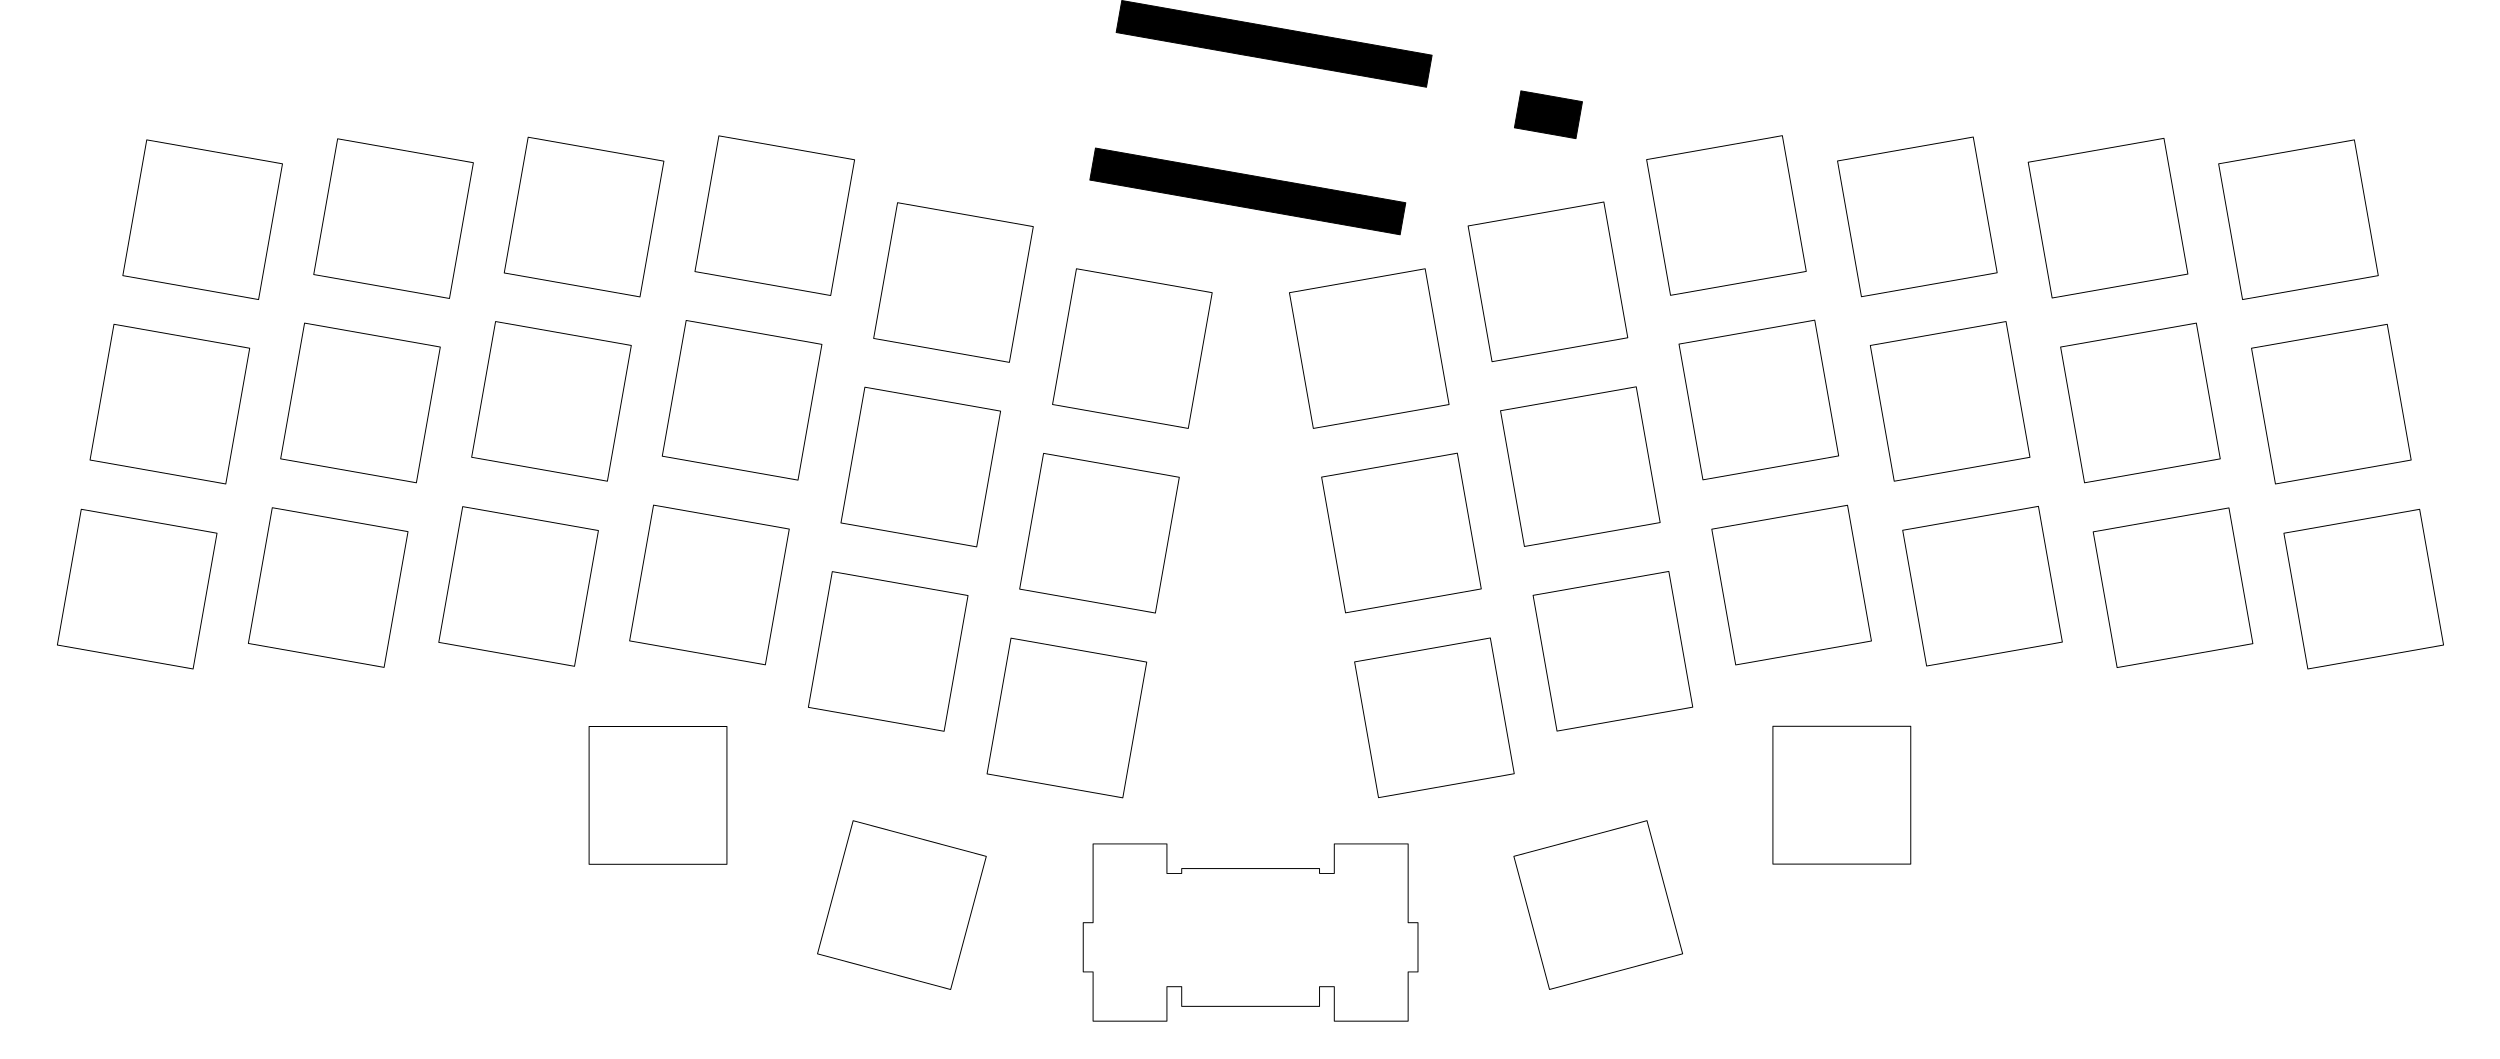
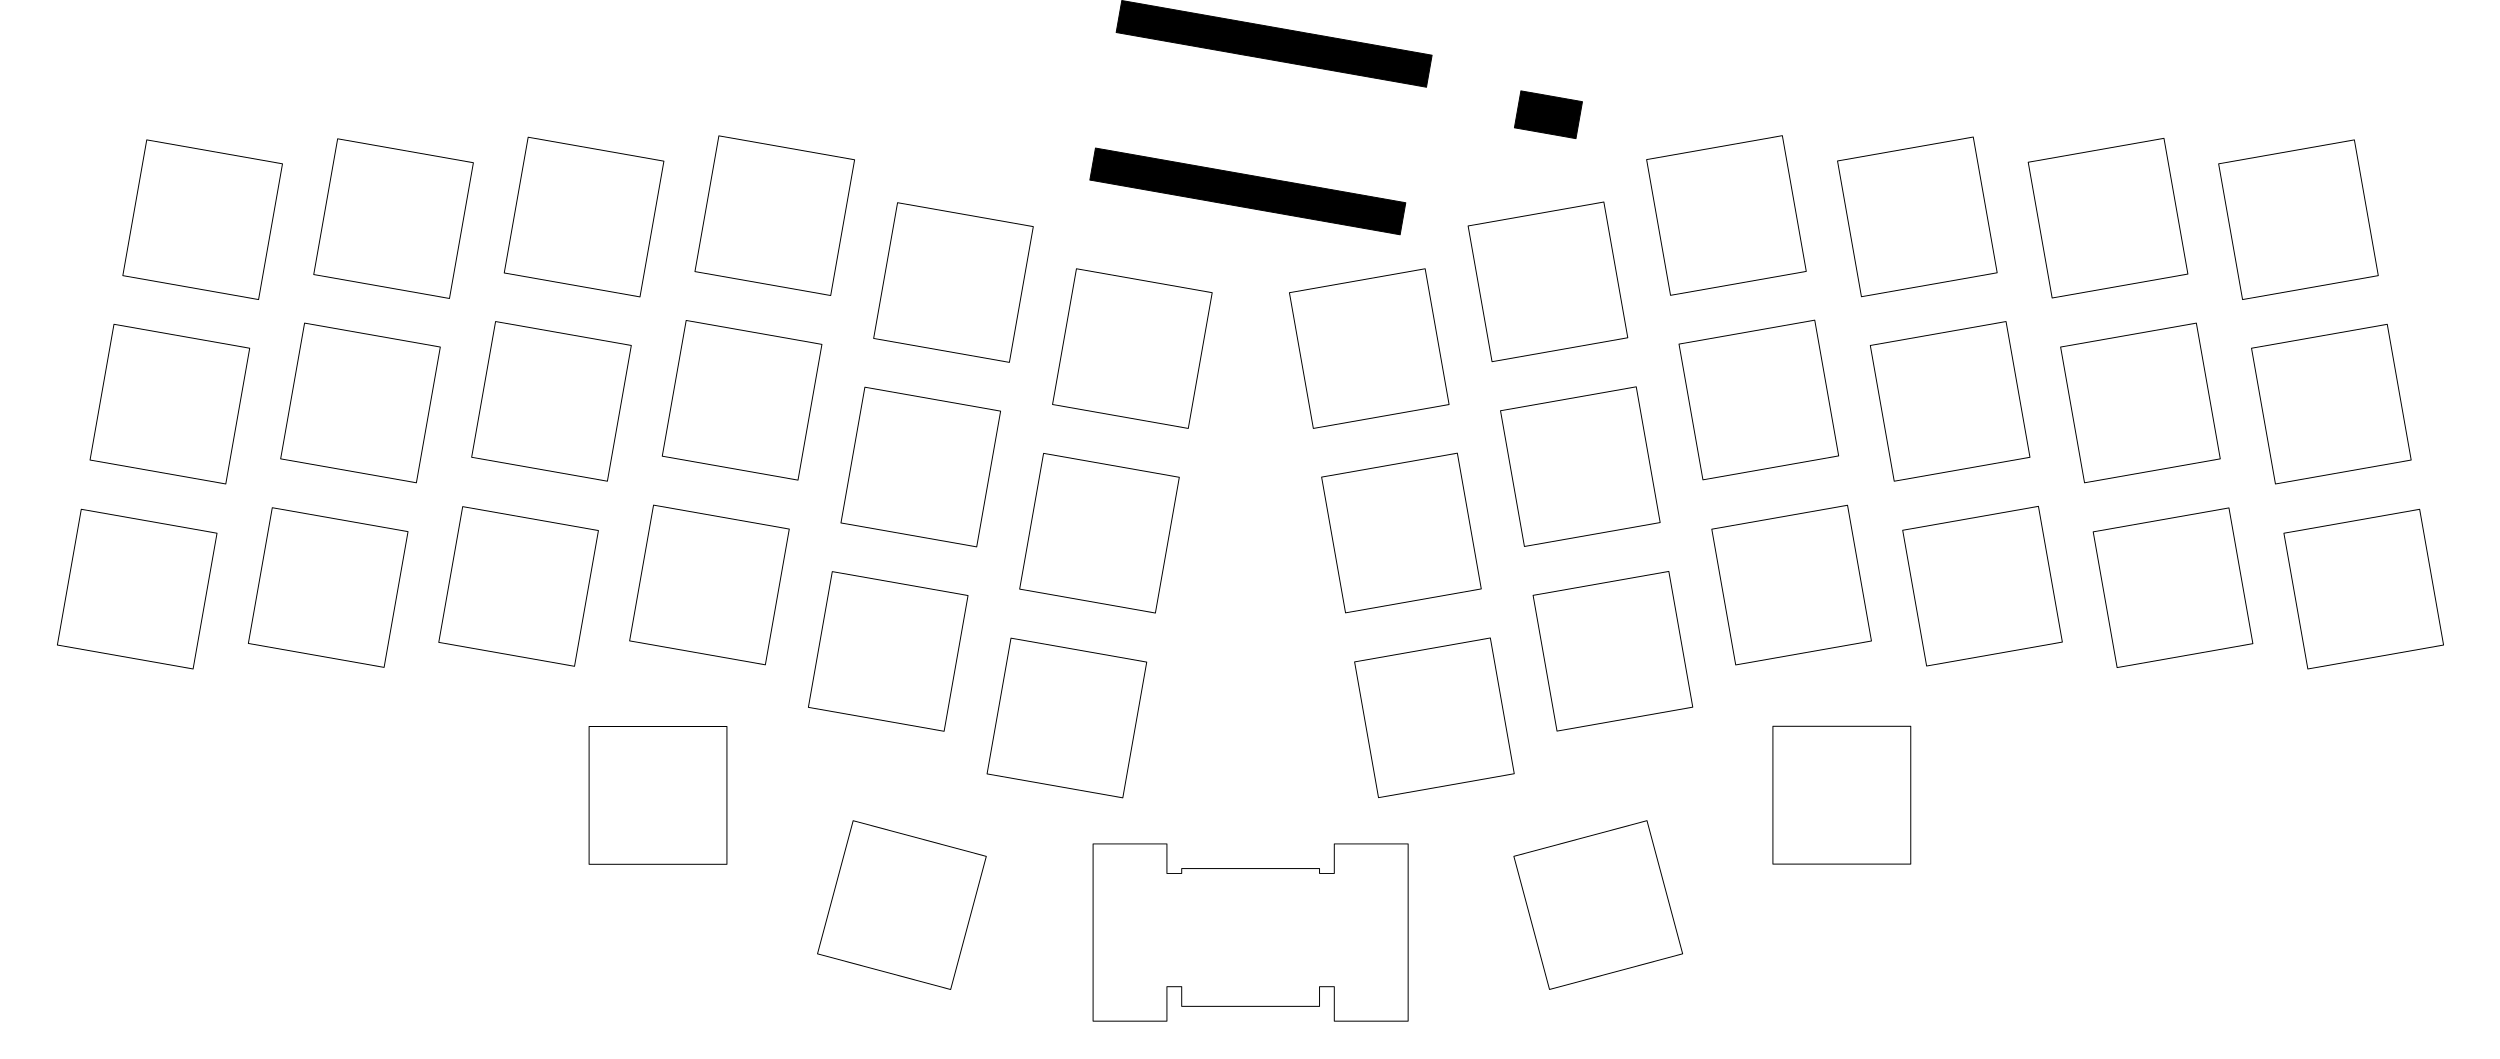
<svg xmlns="http://www.w3.org/2000/svg" version="1.1" width="25.392cm" height="10.747cm" viewBox="0 0 253923800 107467400">
  <g style="fill:#000000; fill-opacity:1;stroke:#000000; stroke-opacity:1; stroke-linecap:round; stroke-linejoin:round;" transform="translate(0 0) scale(1 1)">
</g>
  <g style="fill:#000000; fill-opacity:0.0;  stroke:#000000; stroke-width:0; stroke-opacity:1;  stroke-linecap:round; stroke-linejoin:round;">
</g>
  <g style="fill:#000000; fill-opacity:0.0;  stroke:#000000; stroke-width:100000; stroke-opacity:1;  stroke-linecap:round; stroke-linejoin:round;">
</g>
  <g style="fill:#000000; fill-opacity:1.0;  stroke:#000000; stroke-width:100000; stroke-opacity:1;  stroke-linecap:round; stroke-linejoin:round;">
+     <path style="fill:#000000; fill-opacity:1.0;  stroke:#000000; stroke-width:100000; stroke-opacity:1;  stroke-linecap:round; stroke-linejoin:round;fill-rule:evenodd;" d="M 160732110,10329918 160070511,14082036 153816982,12979370 154478581,9227252 Z" />
    <path style="fill:#000000; fill-opacity:1.0;  stroke:#000000; stroke-width:100000; stroke-opacity:1;  stroke-linecap:round; stroke-linejoin:round;fill-rule:evenodd;" d="M 142785703,20593436 142212317,23845271 110694530,18287835 111267916,15036000 Z" />
    <path style="fill:#000000; fill-opacity:1.0;  stroke:#000000; stroke-width:100000; stroke-opacity:1;  stroke-linecap:round; stroke-linejoin:round;fill-rule:evenodd;" d="M 145460190,5607436 144886804,8859271 113369017,3301835 113942403,50000 Z" />
-     <path style="fill:#000000; fill-opacity:1.0;  stroke:#000000; stroke-width:100000; stroke-opacity:1;  stroke-linecap:round; stroke-linejoin:round;fill-rule:evenodd;" d="M 160732110,10329918 160070511,14082036 153816982,12979370 154478581,9227252 Z" />
  </g>
  <g style="fill:#000000; fill-opacity:0.0;  stroke:#000000; stroke-width:100000; stroke-opacity:1;  stroke-linecap:round; stroke-linejoin:round;">
-     <path style="fill:#000000; fill-opacity:0.0;  stroke:#000000; stroke-width:100000; stroke-opacity:1;  stroke-linecap:round; stroke-linejoin:round;fill:none" d="M 118525017,88715835 120025017,88715835 120025017,88215835 134025017,88215835 134025017,88715835 135525017,88715835 135525017,85715835 143025017,85715835 143025017,93715835 144025017,93715835 144025017,98715835 143025017,98715835 143025017,103715835 135525017,103715835 135525017,100215835 134025017,100215835 134025017,102215835 120025017,102215835 120025017,100215835 118525017,100215835 118525017,103715835 111025017,103715835 111025017,98715835 110025017,98715835 110025017,93715835 111025017,93715835 111025017,85715835 118525017,85715835 Z" />
+     <path style="fill:#000000; fill-opacity:0.0;  stroke:#000000; stroke-width:100000; stroke-opacity:1;  stroke-linecap:round; stroke-linejoin:round;fill:none" d="M 118525017,88715835 120025017,88715835 120025017,88215835 134025017,88215835 134025017,88715835 135525017,88715835 135525017,85715835 143025017,85715835 143025017,103715835 135525017,103715835 135525017,100215835 134025017,100215835 134025017,102215835 120025017,102215835 120025017,100215835 118525017,100215835 118525017,103715835 111025017,103715835 111025017,85715835 118525017,85715835 Z" />
+     <path style="fill:#000000; fill-opacity:0.0;  stroke:#000000; stroke-width:100000; stroke-opacity:1;  stroke-linecap:round; stroke-linejoin:round;fill:none" d="M 28694209,16637718 26263134,30425027 12475825,27993952 14906900,14206643 Z" />
+     <path style="fill:#000000; fill-opacity:0.0;  stroke:#000000; stroke-width:100000; stroke-opacity:1;  stroke-linecap:round; stroke-linejoin:round;fill:none" d="M 48084209,16527718 45653134,30315027 31865825,27883952 34296900,14096643 Z" />
+     <path style="fill:#000000; fill-opacity:0.0;  stroke:#000000; stroke-width:100000; stroke-opacity:1;  stroke-linecap:round; stroke-linejoin:round;fill:none" d="M 67434209,16367718 65003134,30155027 51215825,27723952 53646900,13936643 Z" />
+     <path style="fill:#000000; fill-opacity:0.0;  stroke:#000000; stroke-width:100000; stroke-opacity:1;  stroke-linecap:round; stroke-linejoin:round;fill:none" d="M 86804209,16227718 84373134,30015027 70585825,27583952 73016900,13796643 Z" />
+     <path style="fill:#000000; fill-opacity:0.0;  stroke:#000000; stroke-width:100000; stroke-opacity:1;  stroke-linecap:round; stroke-linejoin:round;fill:none" d="M 104954209,23017718 102523134,36805027 88735825,34373952 91166900,20586643 Z" />
+     <path style="fill:#000000; fill-opacity:0.0;  stroke:#000000; stroke-width:100000; stroke-opacity:1;  stroke-linecap:round; stroke-linejoin:round;fill:none" d="M 123124209,29727718 120693134,43515027 106905825,41083952 109336900,27296643 Z" />
+     <path style="fill:#000000; fill-opacity:0.0;  stroke:#000000; stroke-width:100000; stroke-opacity:1;  stroke-linecap:round; stroke-linejoin:round;fill:none" d="M 25364209,35367718 22933134,49155027 9145825,46723952 11576900,32936643 Z" />
+     <path style="fill:#000000; fill-opacity:0.0;  stroke:#000000; stroke-width:100000; stroke-opacity:1;  stroke-linecap:round; stroke-linejoin:round;fill:none" d="M 44724209,35247718 42293134,49035027 28505825,46603952 30936900,32816643 Z" />
+     <path style="fill:#000000; fill-opacity:0.0;  stroke:#000000; stroke-width:100000; stroke-opacity:1;  stroke-linecap:round; stroke-linejoin:round;fill:none" d="M 64124209,35087718 61693134,48875027 47905825,46443952 50336900,32656643 Z" />
+     <path style="fill:#000000; fill-opacity:0.0;  stroke:#000000; stroke-width:100000; stroke-opacity:1;  stroke-linecap:round; stroke-linejoin:round;fill:none" d="M 83484209,34977718 81053134,48765027 67265825,46333952 69696900,32546643 Z" />
+     <path style="fill:#000000; fill-opacity:0.0;  stroke:#000000; stroke-width:100000; stroke-opacity:1;  stroke-linecap:round; stroke-linejoin:round;fill:none" d="M 101634209,41757718 99203134,55545027 85415825,53113952 87846900,39326643 Z" />
+     <path style="fill:#000000; fill-opacity:0.0;  stroke:#000000; stroke-width:100000; stroke-opacity:1;  stroke-linecap:round; stroke-linejoin:round;fill:none" d="M 119784209,48477718 117353134,62265027 103565825,59833952 105996900,46046643 Z" />
+     <path style="fill:#000000; fill-opacity:0.0;  stroke:#000000; stroke-width:100000; stroke-opacity:1;  stroke-linecap:round; stroke-linejoin:round;fill:none" d="M 22044209,54157718 19613134,67945027 5825825,65513952 8256900,51726643 Z" />
+     <path style="fill:#000000; fill-opacity:0.0;  stroke:#000000; stroke-width:100000; stroke-opacity:1;  stroke-linecap:round; stroke-linejoin:round;fill:none" d="M 41444209,53997718 39013134,67785027 25225825,65353952 27656900,51566643 Z" />
+     <path style="fill:#000000; fill-opacity:0.0;  stroke:#000000; stroke-width:100000; stroke-opacity:1;  stroke-linecap:round; stroke-linejoin:round;fill:none" d="M 60784209,53887718 58353134,67675027 44565825,65243952 46996900,51456643 Z" />
+     <path style="fill:#000000; fill-opacity:0.0;  stroke:#000000; stroke-width:100000; stroke-opacity:1;  stroke-linecap:round; stroke-linejoin:round;fill:none" d="M 80168829,53736089 77737754,67523398 63950445,65092323 66381520,51305014 Z" />
+     <path style="fill:#000000; fill-opacity:0.0;  stroke:#000000; stroke-width:100000; stroke-opacity:1;  stroke-linecap:round; stroke-linejoin:round;fill:none" d="M 98324209,60487718 95893134,74275027 82105825,71843952 84536900,58056643 Z" />
+     <path style="fill:#000000; fill-opacity:0.0;  stroke:#000000; stroke-width:100000; stroke-opacity:1;  stroke-linecap:round; stroke-linejoin:round;fill:none" d="M 116474209,67247718 114043134,81035027 100255825,78603952 102686900,64816643 Z" />
+     <path style="fill:#000000; fill-opacity:0.0;  stroke:#000000; stroke-width:100000; stroke-opacity:1;  stroke-linecap:round; stroke-linejoin:round;fill:none" d="M 147184209,41083952 133396900,43515027 130965825,29727718 144753134,27296643 Z" />
+     <path style="fill:#000000; fill-opacity:0.0;  stroke:#000000; stroke-width:100000; stroke-opacity:1;  stroke-linecap:round; stroke-linejoin:round;fill:none" d="M 165334209,34303952 151546900,36735027 149115825,22947718 162903134,20516643 Z" />
+     <path style="fill:#000000; fill-opacity:0.0;  stroke:#000000; stroke-width:100000; stroke-opacity:1;  stroke-linecap:round; stroke-linejoin:round;fill:none" d="M 183464209,27563952 169676900,29995027 167245825,16207718 181033134,13776643 Z" />
+     <path style="fill:#000000; fill-opacity:0.0;  stroke:#000000; stroke-width:100000; stroke-opacity:1;  stroke-linecap:round; stroke-linejoin:round;fill:none" d="M 202854209,27703952 189066900,30135027 186635825,16347718 200423134,13916643 Z" />
+     <path style="fill:#000000; fill-opacity:0.0;  stroke:#000000; stroke-width:100000; stroke-opacity:1;  stroke-linecap:round; stroke-linejoin:round;fill:none" d="M 222224209,27833952 208436900,30265027 206005825,16477718 219793134,14046643 Z" />
+     <path style="fill:#000000; fill-opacity:0.0;  stroke:#000000; stroke-width:100000; stroke-opacity:1;  stroke-linecap:round; stroke-linejoin:round;fill:none" d="M 241564209,27993952 227776900,30425027 225345825,16637718 239133134,14206643 Z" />
+     <path style="fill:#000000; fill-opacity:0.0;  stroke:#000000; stroke-width:100000; stroke-opacity:1;  stroke-linecap:round; stroke-linejoin:round;fill:none" d="M 150454209,59813952 136666900,62245027 134235825,48457718 148023134,46026643 Z" />
+     <path style="fill:#000000; fill-opacity:0.0;  stroke:#000000; stroke-width:100000; stroke-opacity:1;  stroke-linecap:round; stroke-linejoin:round;fill:none" d="M 168624209,53073952 154836900,55505027 152405825,41717718 166193134,39286643 Z" />
+     <path style="fill:#000000; fill-opacity:0.0;  stroke:#000000; stroke-width:100000; stroke-opacity:1;  stroke-linecap:round; stroke-linejoin:round;fill:none" d="M 186754209,46303952 172966900,48735027 170535825,34947718 184323134,32516643 Z" />
+     <path style="fill:#000000; fill-opacity:0.0;  stroke:#000000; stroke-width:100000; stroke-opacity:1;  stroke-linecap:round; stroke-linejoin:round;fill:none" d="M 206184209,46443952 192396900,48875027 189965825,35087718 203753134,32656643 Z" />
+     <path style="fill:#000000; fill-opacity:0.0;  stroke:#000000; stroke-width:100000; stroke-opacity:1;  stroke-linecap:round; stroke-linejoin:round;fill:none" d="M 225514209,46603952 211726900,49035027 209295825,35247718 223083134,32816643 Z" />
+     <path style="fill:#000000; fill-opacity:0.0;  stroke:#000000; stroke-width:100000; stroke-opacity:1;  stroke-linecap:round; stroke-linejoin:round;fill:none" d="M 244904209,46723952 231116900,49155027 228685825,35367718 242473134,32936643 Z" />
+     <path style="fill:#000000; fill-opacity:0.0;  stroke:#000000; stroke-width:100000; stroke-opacity:1;  stroke-linecap:round; stroke-linejoin:round;fill:none" d="M 153804209,78583952 140016900,81015027 137585825,67227718 151373134,64796643 Z" />
+     <path style="fill:#000000; fill-opacity:0.0;  stroke:#000000; stroke-width:100000; stroke-opacity:1;  stroke-linecap:round; stroke-linejoin:round;fill:none" d="M 171934209,71823952 158146900,74255027 155715825,60467718 169503134,58036643 Z" />
+     <path style="fill:#000000; fill-opacity:0.0;  stroke:#000000; stroke-width:100000; stroke-opacity:1;  stroke-linecap:round; stroke-linejoin:round;fill:none" d="M 190084209,65103952 176296900,67535027 173865825,53747718 187653134,51316643 Z" />
+     <path style="fill:#000000; fill-opacity:0.0;  stroke:#000000; stroke-width:100000; stroke-opacity:1;  stroke-linecap:round; stroke-linejoin:round;fill:none" d="M 209474209,65213952 195686900,67645027 193255825,53857718 207043134,51426643 Z" />
+     <path style="fill:#000000; fill-opacity:0.0;  stroke:#000000; stroke-width:100000; stroke-opacity:1;  stroke-linecap:round; stroke-linejoin:round;fill:none" d="M 228824209,65373952 215036900,67805027 212605825,54017718 226393134,51586643 Z" />
+     <path style="fill:#000000; fill-opacity:0.0;  stroke:#000000; stroke-width:100000; stroke-opacity:1;  stroke-linecap:round; stroke-linejoin:round;fill:none" d="M 248194209,65513952 234406900,67945027 231975825,54157718 245763134,51726643 Z" />
+     <path style="fill:#000000; fill-opacity:0.0;  stroke:#000000; stroke-width:100000; stroke-opacity:1;  stroke-linecap:round; stroke-linejoin:round;fill:none" d="M 73835017,87785835 59835017,87785835 59835017,73785835 73835017,73785835 Z" />
+     <path style="fill:#000000; fill-opacity:0.0;  stroke:#000000; stroke-width:100000; stroke-opacity:1;  stroke-linecap:round; stroke-linejoin:round;fill:none" d="M 100180492,86980970 96557025,100503931 83034064,96880464 86657531,83357503 Z" />
+     <path style="fill:#000000; fill-opacity:0.0;  stroke:#000000; stroke-width:100000; stroke-opacity:1;  stroke-linecap:round; stroke-linejoin:round;fill:none" d="M 170908231,96875582 157385270,100499049 153761803,86976088 167284764,83352621 Z" />
    <path style="fill:#000000; fill-opacity:0.0;  stroke:#000000; stroke-width:100000; stroke-opacity:1;  stroke-linecap:round; stroke-linejoin:round;fill:none" d="M 194075017,87765835 180075017,87765835 180075017,73765835 194075017,73765835 Z" />
-     <path style="fill:#000000; fill-opacity:0.0;  stroke:#000000; stroke-width:100000; stroke-opacity:1;  stroke-linecap:round; stroke-linejoin:round;fill:none" d="M 170908231,96875582 157385270,100499049 153761803,86976088 167284764,83352621 Z" />
-     <path style="fill:#000000; fill-opacity:0.0;  stroke:#000000; stroke-width:100000; stroke-opacity:1;  stroke-linecap:round; stroke-linejoin:round;fill:none" d="M 100180492,86980970 96557025,100503931 83034064,96880464 86657531,83357503 Z" />
-     <path style="fill:#000000; fill-opacity:0.0;  stroke:#000000; stroke-width:100000; stroke-opacity:1;  stroke-linecap:round; stroke-linejoin:round;fill:none" d="M 73835017,87785835 59835017,87785835 59835017,73785835 73835017,73785835 Z" />
-     <path style="fill:#000000; fill-opacity:0.0;  stroke:#000000; stroke-width:100000; stroke-opacity:1;  stroke-linecap:round; stroke-linejoin:round;fill:none" d="M 248194209,65513952 234406900,67945027 231975825,54157718 245763134,51726643 Z" />
-     <path style="fill:#000000; fill-opacity:0.0;  stroke:#000000; stroke-width:100000; stroke-opacity:1;  stroke-linecap:round; stroke-linejoin:round;fill:none" d="M 228824209,65373952 215036900,67805027 212605825,54017718 226393134,51586643 Z" />
-     <path style="fill:#000000; fill-opacity:0.0;  stroke:#000000; stroke-width:100000; stroke-opacity:1;  stroke-linecap:round; stroke-linejoin:round;fill:none" d="M 209474209,65213952 195686900,67645027 193255825,53857718 207043134,51426643 Z" />
-     <path style="fill:#000000; fill-opacity:0.0;  stroke:#000000; stroke-width:100000; stroke-opacity:1;  stroke-linecap:round; stroke-linejoin:round;fill:none" d="M 190084209,65103952 176296900,67535027 173865825,53747718 187653134,51316643 Z" />
-     <path style="fill:#000000; fill-opacity:0.0;  stroke:#000000; stroke-width:100000; stroke-opacity:1;  stroke-linecap:round; stroke-linejoin:round;fill:none" d="M 171934209,71823952 158146900,74255027 155715825,60467718 169503134,58036643 Z" />
-     <path style="fill:#000000; fill-opacity:0.0;  stroke:#000000; stroke-width:100000; stroke-opacity:1;  stroke-linecap:round; stroke-linejoin:round;fill:none" d="M 153804209,78583952 140016900,81015027 137585825,67227718 151373134,64796643 Z" />
-     <path style="fill:#000000; fill-opacity:0.0;  stroke:#000000; stroke-width:100000; stroke-opacity:1;  stroke-linecap:round; stroke-linejoin:round;fill:none" d="M 244904209,46723952 231116900,49155027 228685825,35367718 242473134,32936643 Z" />
-     <path style="fill:#000000; fill-opacity:0.0;  stroke:#000000; stroke-width:100000; stroke-opacity:1;  stroke-linecap:round; stroke-linejoin:round;fill:none" d="M 225514209,46603952 211726900,49035027 209295825,35247718 223083134,32816643 Z" />
-     <path style="fill:#000000; fill-opacity:0.0;  stroke:#000000; stroke-width:100000; stroke-opacity:1;  stroke-linecap:round; stroke-linejoin:round;fill:none" d="M 206184209,46443952 192396900,48875027 189965825,35087718 203753134,32656643 Z" />
-     <path style="fill:#000000; fill-opacity:0.0;  stroke:#000000; stroke-width:100000; stroke-opacity:1;  stroke-linecap:round; stroke-linejoin:round;fill:none" d="M 186754209,46303952 172966900,48735027 170535825,34947718 184323134,32516643 Z" />
-     <path style="fill:#000000; fill-opacity:0.0;  stroke:#000000; stroke-width:100000; stroke-opacity:1;  stroke-linecap:round; stroke-linejoin:round;fill:none" d="M 168624209,53073952 154836900,55505027 152405825,41717718 166193134,39286643 Z" />
-     <path style="fill:#000000; fill-opacity:0.0;  stroke:#000000; stroke-width:100000; stroke-opacity:1;  stroke-linecap:round; stroke-linejoin:round;fill:none" d="M 150454209,59813952 136666900,62245027 134235825,48457718 148023134,46026643 Z" />
-     <path style="fill:#000000; fill-opacity:0.0;  stroke:#000000; stroke-width:100000; stroke-opacity:1;  stroke-linecap:round; stroke-linejoin:round;fill:none" d="M 241564209,27993952 227776900,30425027 225345825,16637718 239133134,14206643 Z" />
-     <path style="fill:#000000; fill-opacity:0.0;  stroke:#000000; stroke-width:100000; stroke-opacity:1;  stroke-linecap:round; stroke-linejoin:round;fill:none" d="M 222224209,27833952 208436900,30265027 206005825,16477718 219793134,14046643 Z" />
-     <path style="fill:#000000; fill-opacity:0.0;  stroke:#000000; stroke-width:100000; stroke-opacity:1;  stroke-linecap:round; stroke-linejoin:round;fill:none" d="M 202854209,27703952 189066900,30135027 186635825,16347718 200423134,13916643 Z" />
-     <path style="fill:#000000; fill-opacity:0.0;  stroke:#000000; stroke-width:100000; stroke-opacity:1;  stroke-linecap:round; stroke-linejoin:round;fill:none" d="M 183464209,27563952 169676900,29995027 167245825,16207718 181033134,13776643 Z" />
-     <path style="fill:#000000; fill-opacity:0.0;  stroke:#000000; stroke-width:100000; stroke-opacity:1;  stroke-linecap:round; stroke-linejoin:round;fill:none" d="M 165334209,34303952 151546900,36735027 149115825,22947718 162903134,20516643 Z" />
-     <path style="fill:#000000; fill-opacity:0.0;  stroke:#000000; stroke-width:100000; stroke-opacity:1;  stroke-linecap:round; stroke-linejoin:round;fill:none" d="M 147184209,41083952 133396900,43515027 130965825,29727718 144753134,27296643 Z" />
-     <path style="fill:#000000; fill-opacity:0.0;  stroke:#000000; stroke-width:100000; stroke-opacity:1;  stroke-linecap:round; stroke-linejoin:round;fill:none" d="M 116474209,67247718 114043134,81035027 100255825,78603952 102686900,64816643 Z" />
-     <path style="fill:#000000; fill-opacity:0.0;  stroke:#000000; stroke-width:100000; stroke-opacity:1;  stroke-linecap:round; stroke-linejoin:round;fill:none" d="M 98324209,60487718 95893134,74275027 82105825,71843952 84536900,58056643 Z" />
-     <path style="fill:#000000; fill-opacity:0.0;  stroke:#000000; stroke-width:100000; stroke-opacity:1;  stroke-linecap:round; stroke-linejoin:round;fill:none" d="M 80168829,53736089 77737754,67523398 63950445,65092323 66381520,51305014 Z" />
-     <path style="fill:#000000; fill-opacity:0.0;  stroke:#000000; stroke-width:100000; stroke-opacity:1;  stroke-linecap:round; stroke-linejoin:round;fill:none" d="M 60784209,53887718 58353134,67675027 44565825,65243952 46996900,51456643 Z" />
-     <path style="fill:#000000; fill-opacity:0.0;  stroke:#000000; stroke-width:100000; stroke-opacity:1;  stroke-linecap:round; stroke-linejoin:round;fill:none" d="M 41444209,53997718 39013134,67785027 25225825,65353952 27656900,51566643 Z" />
-     <path style="fill:#000000; fill-opacity:0.0;  stroke:#000000; stroke-width:100000; stroke-opacity:1;  stroke-linecap:round; stroke-linejoin:round;fill:none" d="M 22044209,54157718 19613134,67945027 5825825,65513952 8256900,51726643 Z" />
-     <path style="fill:#000000; fill-opacity:0.0;  stroke:#000000; stroke-width:100000; stroke-opacity:1;  stroke-linecap:round; stroke-linejoin:round;fill:none" d="M 119784209,48477718 117353134,62265027 103565825,59833952 105996900,46046643 Z" />
-     <path style="fill:#000000; fill-opacity:0.0;  stroke:#000000; stroke-width:100000; stroke-opacity:1;  stroke-linecap:round; stroke-linejoin:round;fill:none" d="M 101634209,41757718 99203134,55545027 85415825,53113952 87846900,39326643 Z" />
-     <path style="fill:#000000; fill-opacity:0.0;  stroke:#000000; stroke-width:100000; stroke-opacity:1;  stroke-linecap:round; stroke-linejoin:round;fill:none" d="M 83484209,34977718 81053134,48765027 67265825,46333952 69696900,32546643 Z" />
-     <path style="fill:#000000; fill-opacity:0.0;  stroke:#000000; stroke-width:100000; stroke-opacity:1;  stroke-linecap:round; stroke-linejoin:round;fill:none" d="M 64124209,35087718 61693134,48875027 47905825,46443952 50336900,32656643 Z" />
-     <path style="fill:#000000; fill-opacity:0.0;  stroke:#000000; stroke-width:100000; stroke-opacity:1;  stroke-linecap:round; stroke-linejoin:round;fill:none" d="M 44724209,35247718 42293134,49035027 28505825,46603952 30936900,32816643 Z" />
-     <path style="fill:#000000; fill-opacity:0.0;  stroke:#000000; stroke-width:100000; stroke-opacity:1;  stroke-linecap:round; stroke-linejoin:round;fill:none" d="M 25364209,35367718 22933134,49155027 9145825,46723952 11576900,32936643 Z" />
-     <path style="fill:#000000; fill-opacity:0.0;  stroke:#000000; stroke-width:100000; stroke-opacity:1;  stroke-linecap:round; stroke-linejoin:round;fill:none" d="M 123124209,29727718 120693134,43515027 106905825,41083952 109336900,27296643 Z" />
-     <path style="fill:#000000; fill-opacity:0.0;  stroke:#000000; stroke-width:100000; stroke-opacity:1;  stroke-linecap:round; stroke-linejoin:round;fill:none" d="M 104954209,23017718 102523134,36805027 88735825,34373952 91166900,20586643 Z" />
-     <path style="fill:#000000; fill-opacity:0.0;  stroke:#000000; stroke-width:100000; stroke-opacity:1;  stroke-linecap:round; stroke-linejoin:round;fill:none" d="M 86804209,16227718 84373134,30015027 70585825,27583952 73016900,13796643 Z" />
-     <path style="fill:#000000; fill-opacity:0.0;  stroke:#000000; stroke-width:100000; stroke-opacity:1;  stroke-linecap:round; stroke-linejoin:round;fill:none" d="M 67434209,16367718 65003134,30155027 51215825,27723952 53646900,13936643 Z" />
-     <path style="fill:#000000; fill-opacity:0.0;  stroke:#000000; stroke-width:100000; stroke-opacity:1;  stroke-linecap:round; stroke-linejoin:round;fill:none" d="M 48084209,16527718 45653134,30315027 31865825,27883952 34296900,14096643 Z" />
-     <path style="fill:#000000; fill-opacity:0.0;  stroke:#000000; stroke-width:100000; stroke-opacity:1;  stroke-linecap:round; stroke-linejoin:round;fill:none" d="M 28694209,16637718 26263134,30425027 12475825,27993952 14906900,14206643 Z" />
    <g>
</g>
    <g>
</g>
    <g>
</g>
    <g>
</g>
    <g>
</g>
    <g>
</g>
    <g>
</g>
    <g>
</g>
    <g>
</g>
    <g>
</g>
    <g>
</g>
    <g>
</g>
    <g>
</g>
    <g>
</g>
    <g>
</g>
    <g>
</g>
    <g>
</g>
    <g>
</g>
    <g>
</g>
    <g>
</g>
    <g>
</g>
    <g>
</g>
    <g>
</g>
    <g>
</g>
    <g>
</g>
    <g>
</g>
    <g>
</g>
    <g>
</g>
    <g>
</g>
    <g>
</g>
    <g>
</g>
    <g>
</g>
    <g>
</g>
    <g>
</g>
    <g>
</g>
    <g>
</g>
    <g>
</g>
    <g>
</g>
    <g>
</g>
    <g>
</g>
    <g>
</g>
    <g>
</g>
    <g>
</g>
    <g>
</g>
    <g>
</g>
    <g>
</g>
    <g>
</g>
    <g>
</g>
    <g>
</g>
    <g>
</g>
    <g>
</g>
    <g>
</g>
    <g>
</g>
    <g>
</g>
    <g>
</g>
    <g>
</g>
    <g>
</g>
    <g>
</g>
    <g>
</g>
    <g>
</g>
    <g>
</g>
    <g>
</g>
    <g>
</g>
    <g>
</g>
    <g>
</g>
    <g>
</g>
    <g>
</g>
    <g>
</g>
    <g>
</g>
    <g>
</g>
    <g>
</g>
    <g>
</g>
    <g>
</g>
    <g>
</g>
    <g>
</g>
    <g>
</g>
    <g>
</g>
    <g>
</g>
    <g>
</g>
    <g>
</g>
    <g>
</g>
    <g>
</g>
    <g>
</g>
    <g>
</g>
    <g>
</g>
    <g>
</g>
    <g>
</g>
    <g>
</g>
    <g>
</g>
    <g>
</g>
    <g>
</g>
    <g>
</g>
    <g>
</g>
    <g>
</g>
    <g>
</g>
    <g>
</g>
    <g>
</g>
    <g>
</g>
    <g>
</g>
    <g>
</g>
    <g>
</g>
    <g>
</g>
    <g>
</g>
    <g>
</g>
    <g>
</g>
    <g>
</g>
    <g>
</g>
    <g>
</g>
    <g>
</g>
    <g>
</g>
    <g>
</g>
    <g>
</g>
    <g>
</g>
    <g>
</g>
  </g>
</svg>
